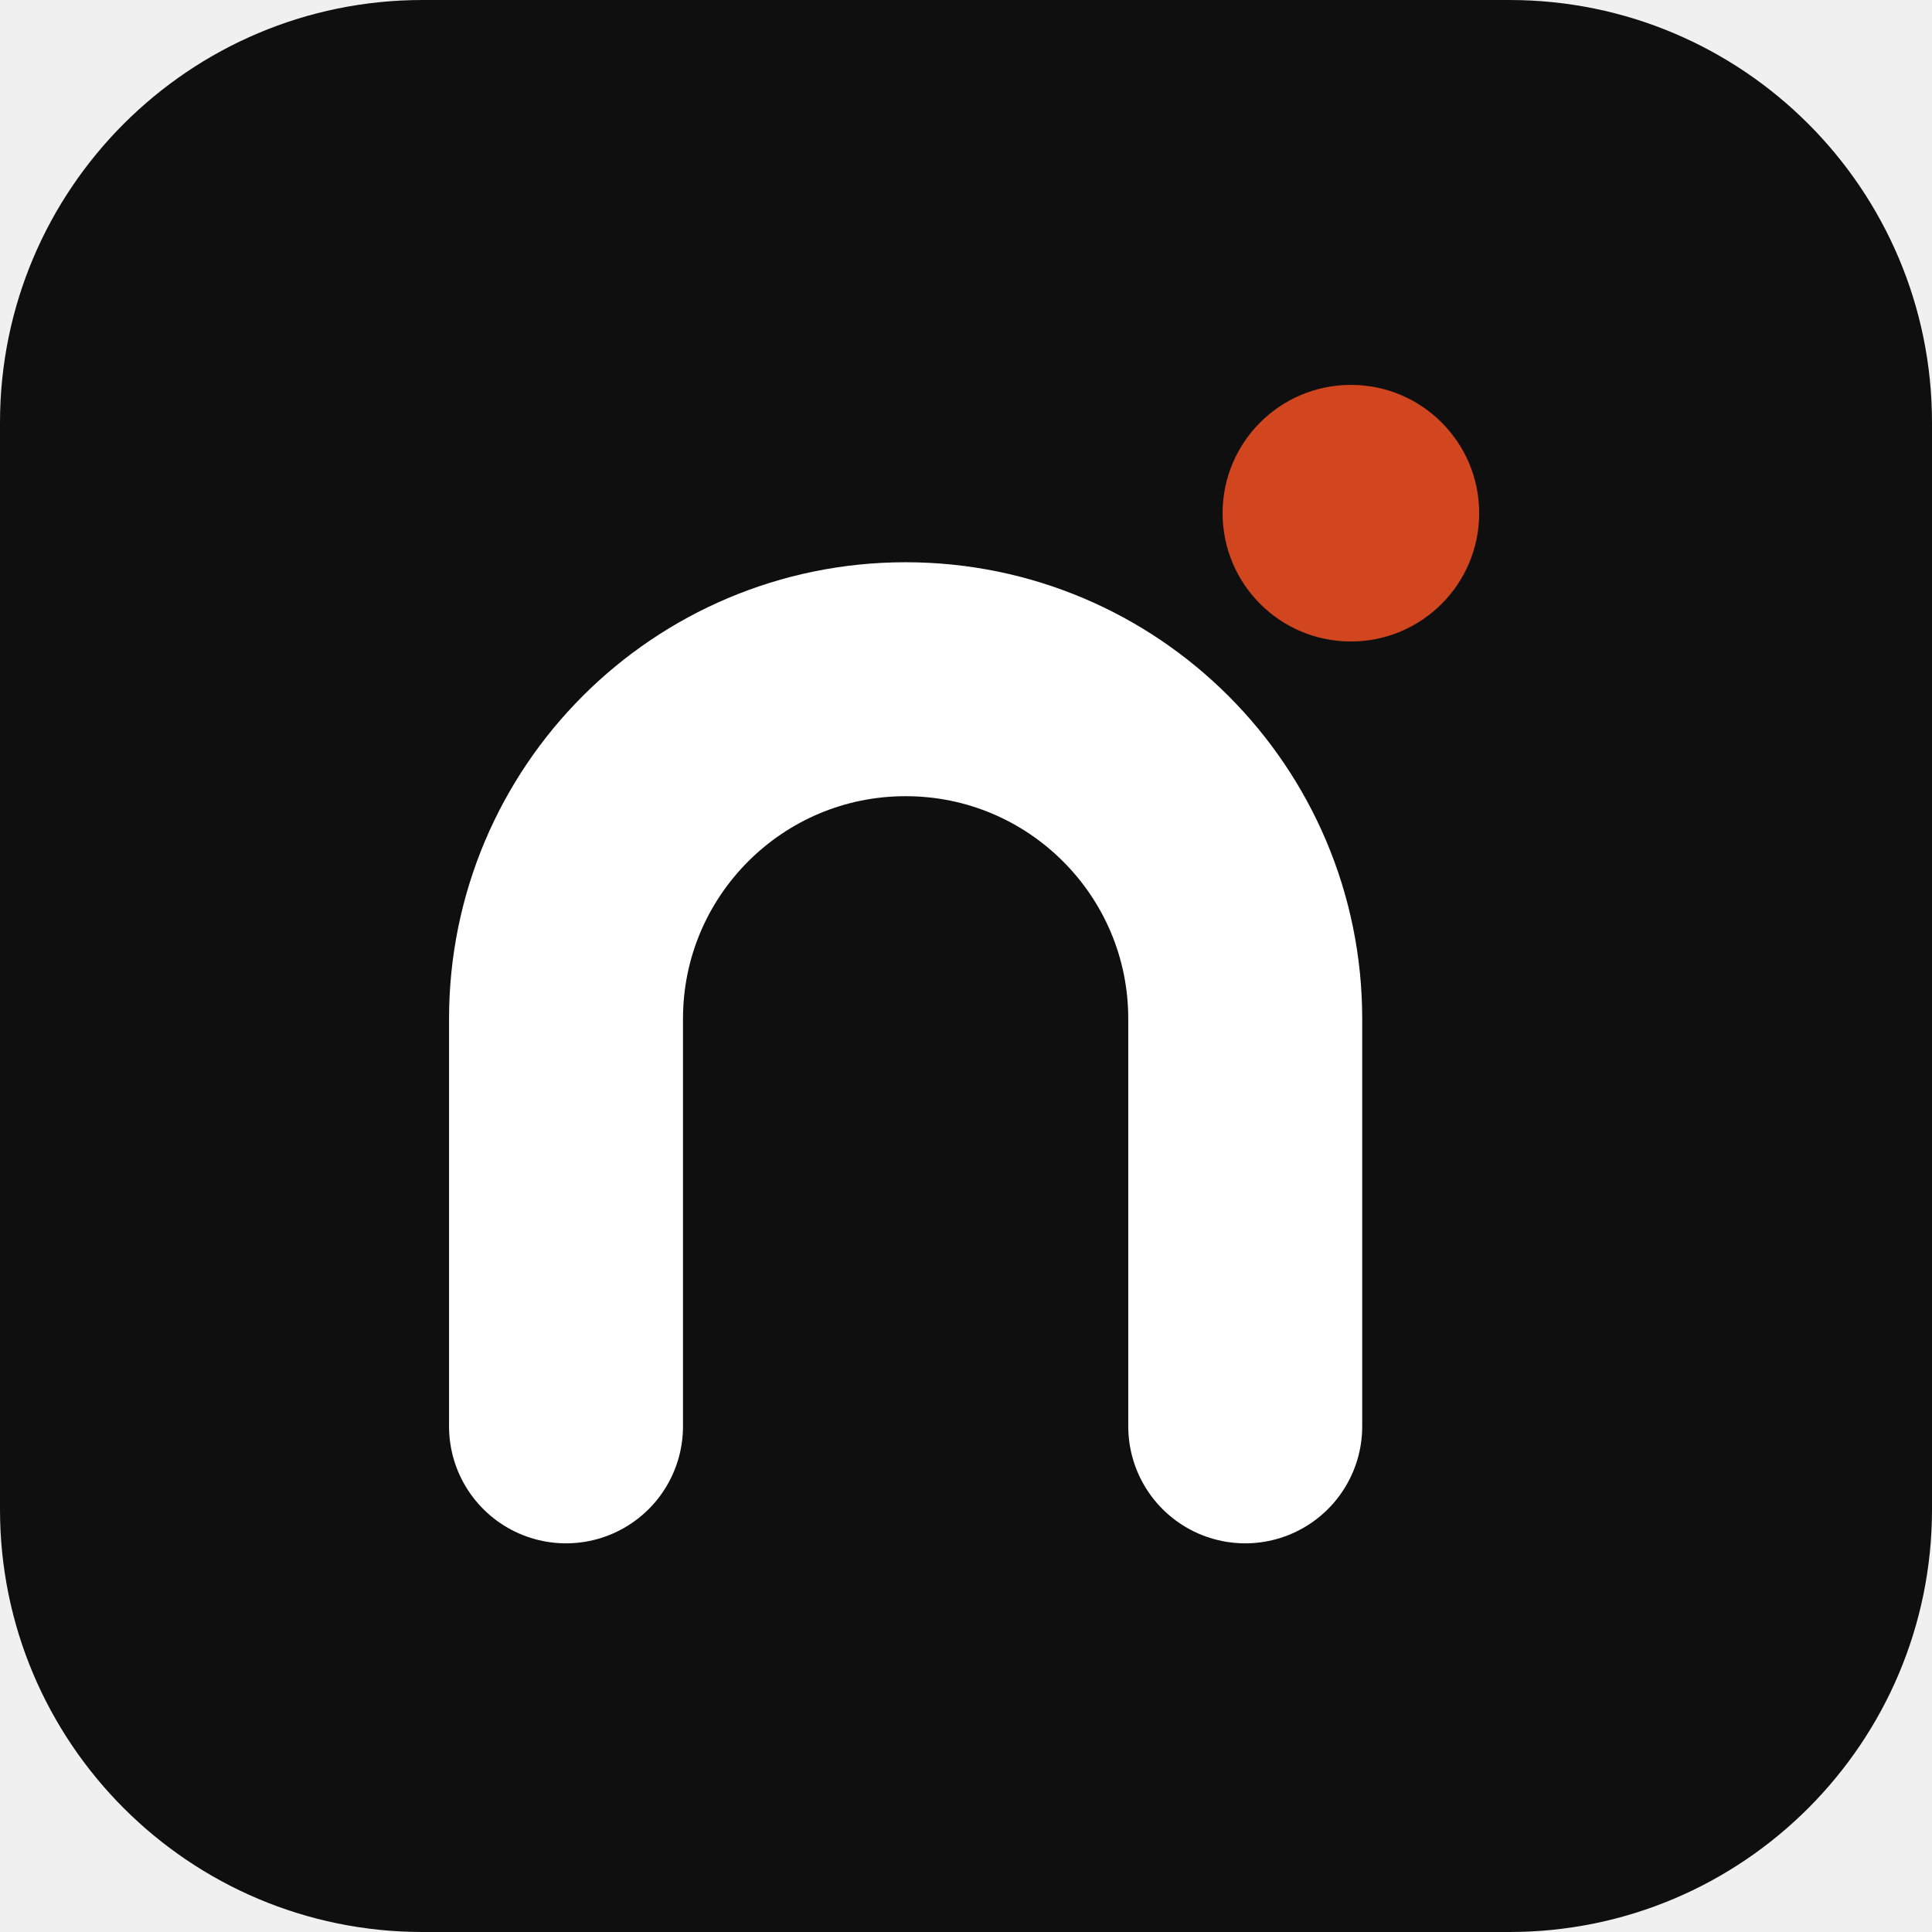
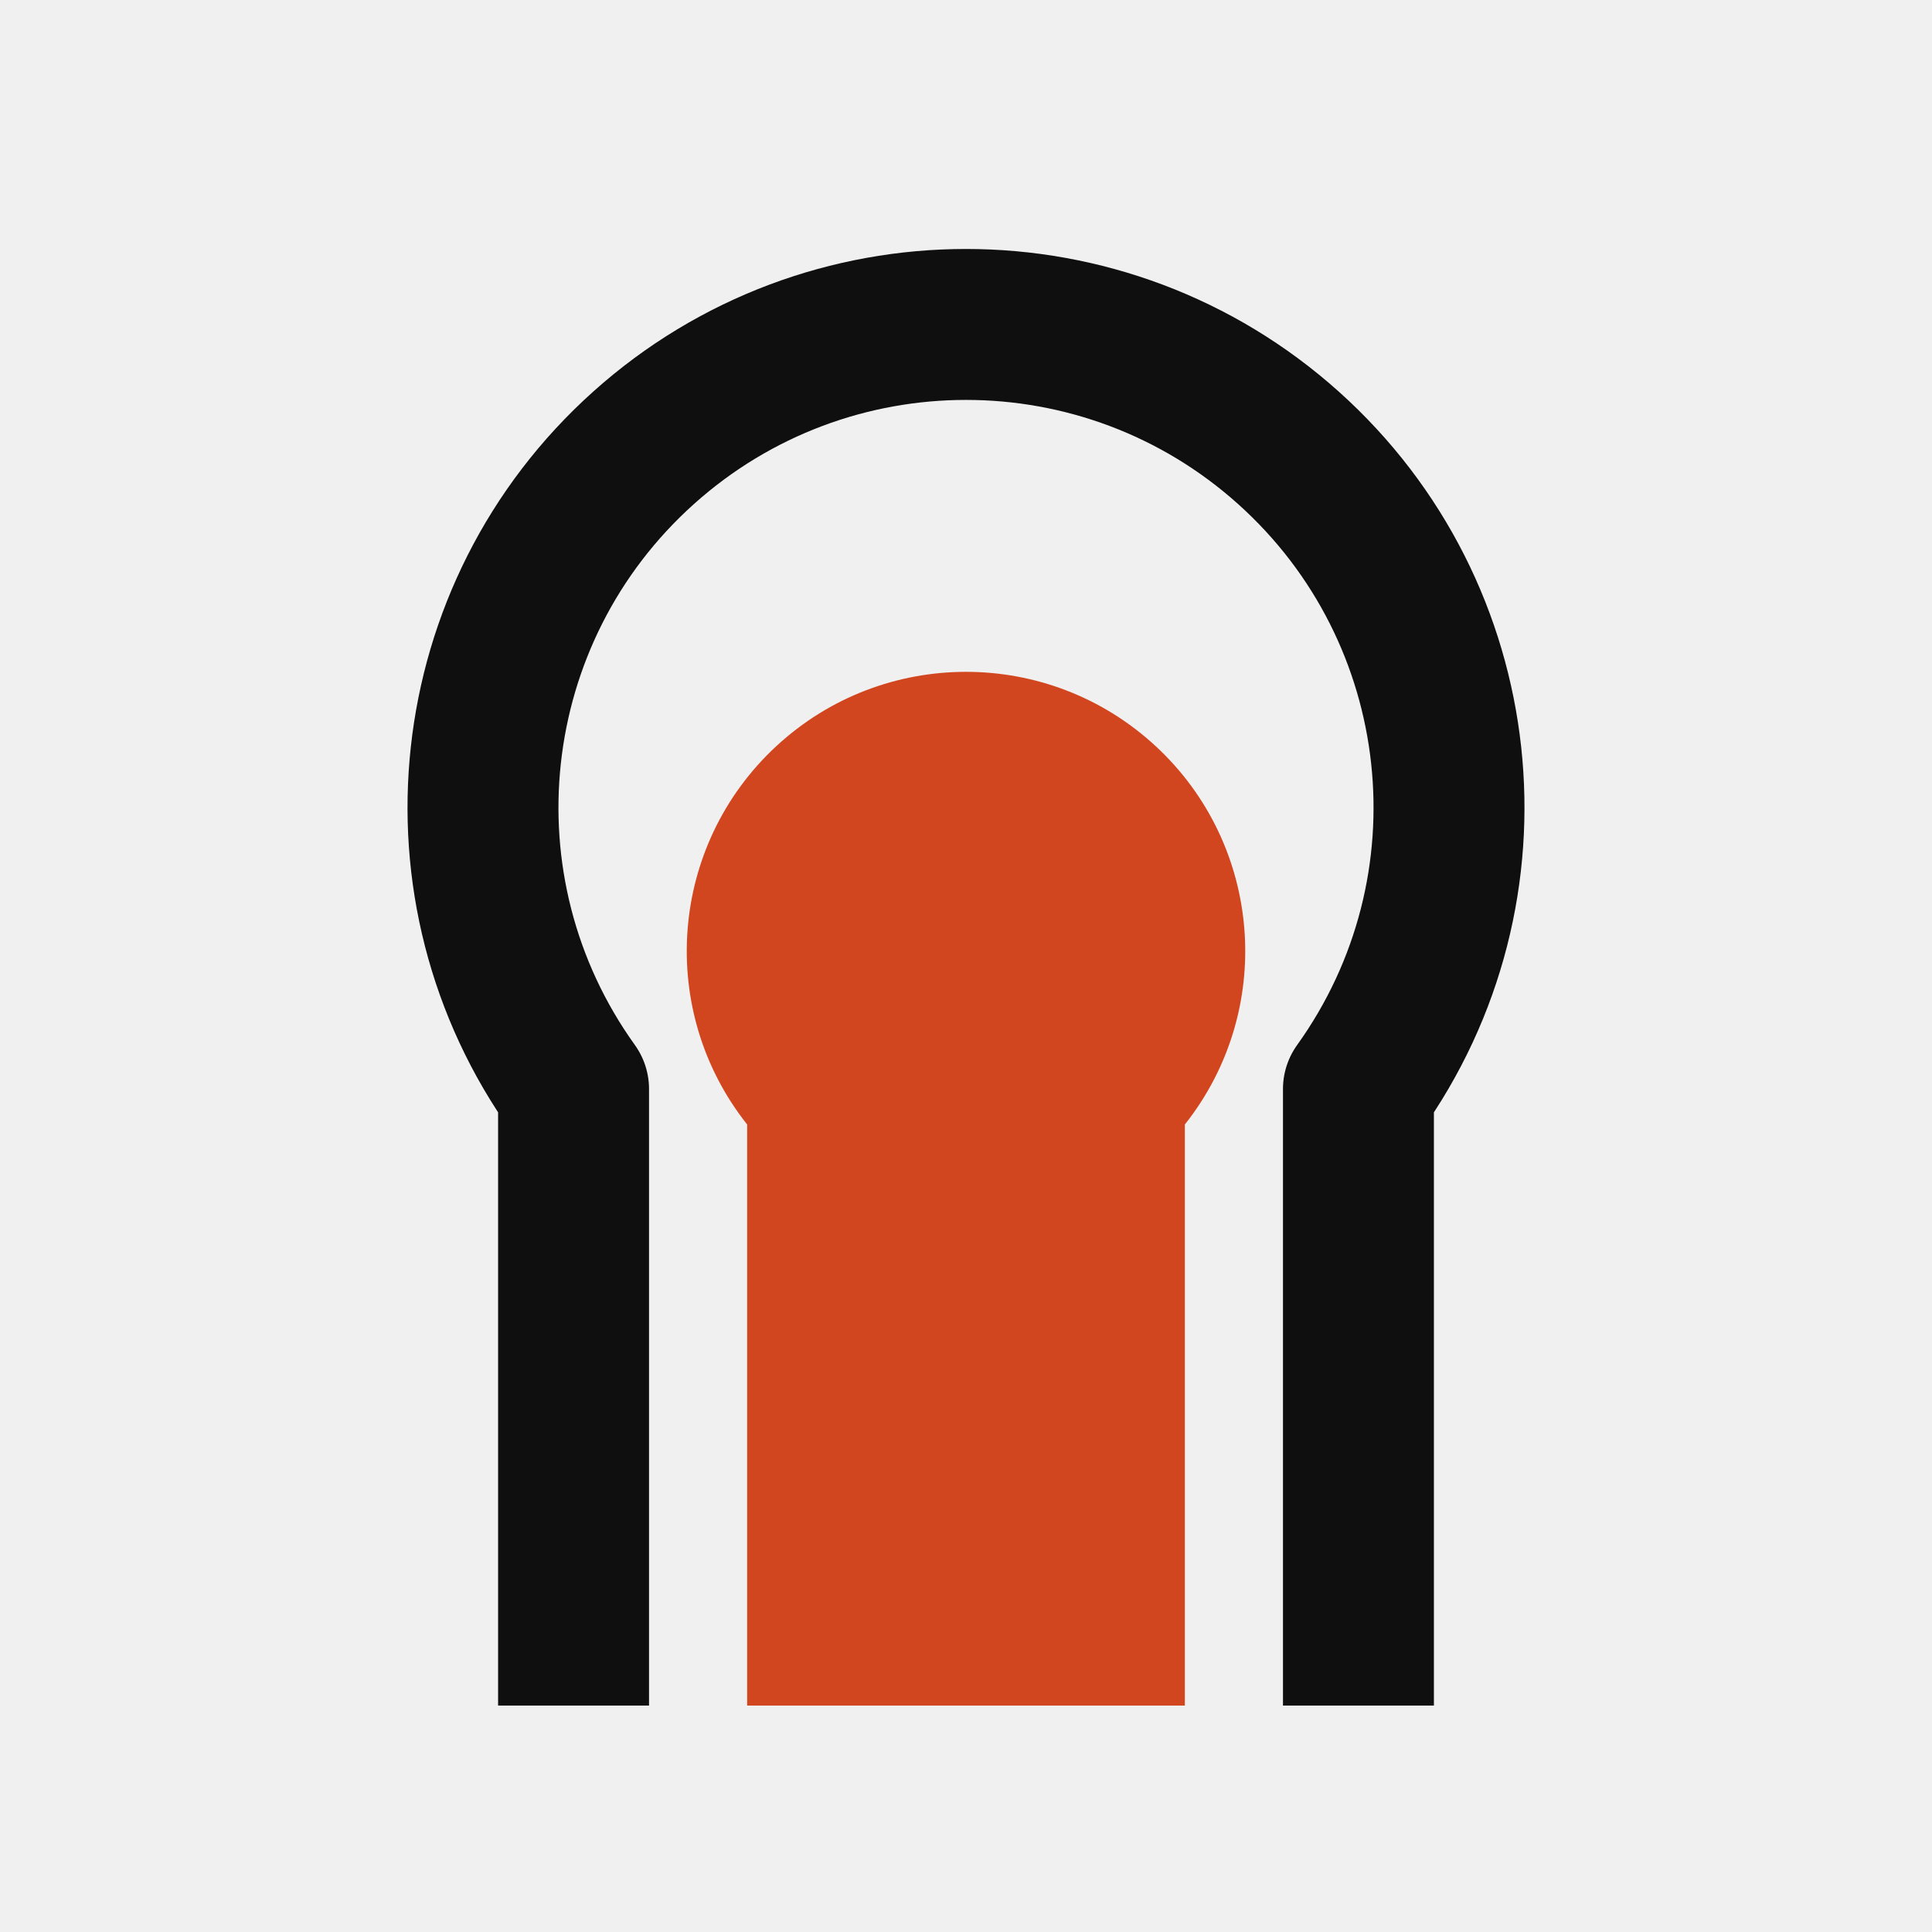
<svg xmlns="http://www.w3.org/2000/svg" viewBox="0 0 512 512">
-   <rect width="512" height="512" rx="112" fill="#0f0f10" />
-   <g transform="translate(-30 8)">
-     <path d="M180 262 V370 M180 262 A90 90 0 0 1 360 262 V370" fill="none" stroke="#ffffff" stroke-width="62" stroke-linecap="round" stroke-linejoin="round" />
-     <circle cx="388" cy="128" r="34" fill="#d2461f" />
-   </g>
+   <path d="M152 452 V288.6 A128 128 0 1 1 360 288.6 V452" fill="none" stroke="#0f0f10" stroke-width="40" stroke-linejoin="round" />
+   <path d="M198 452 V298.0 A74 74 0 1 1 314 298.0 V452 Z" fill="#d2461f" />
</svg>
